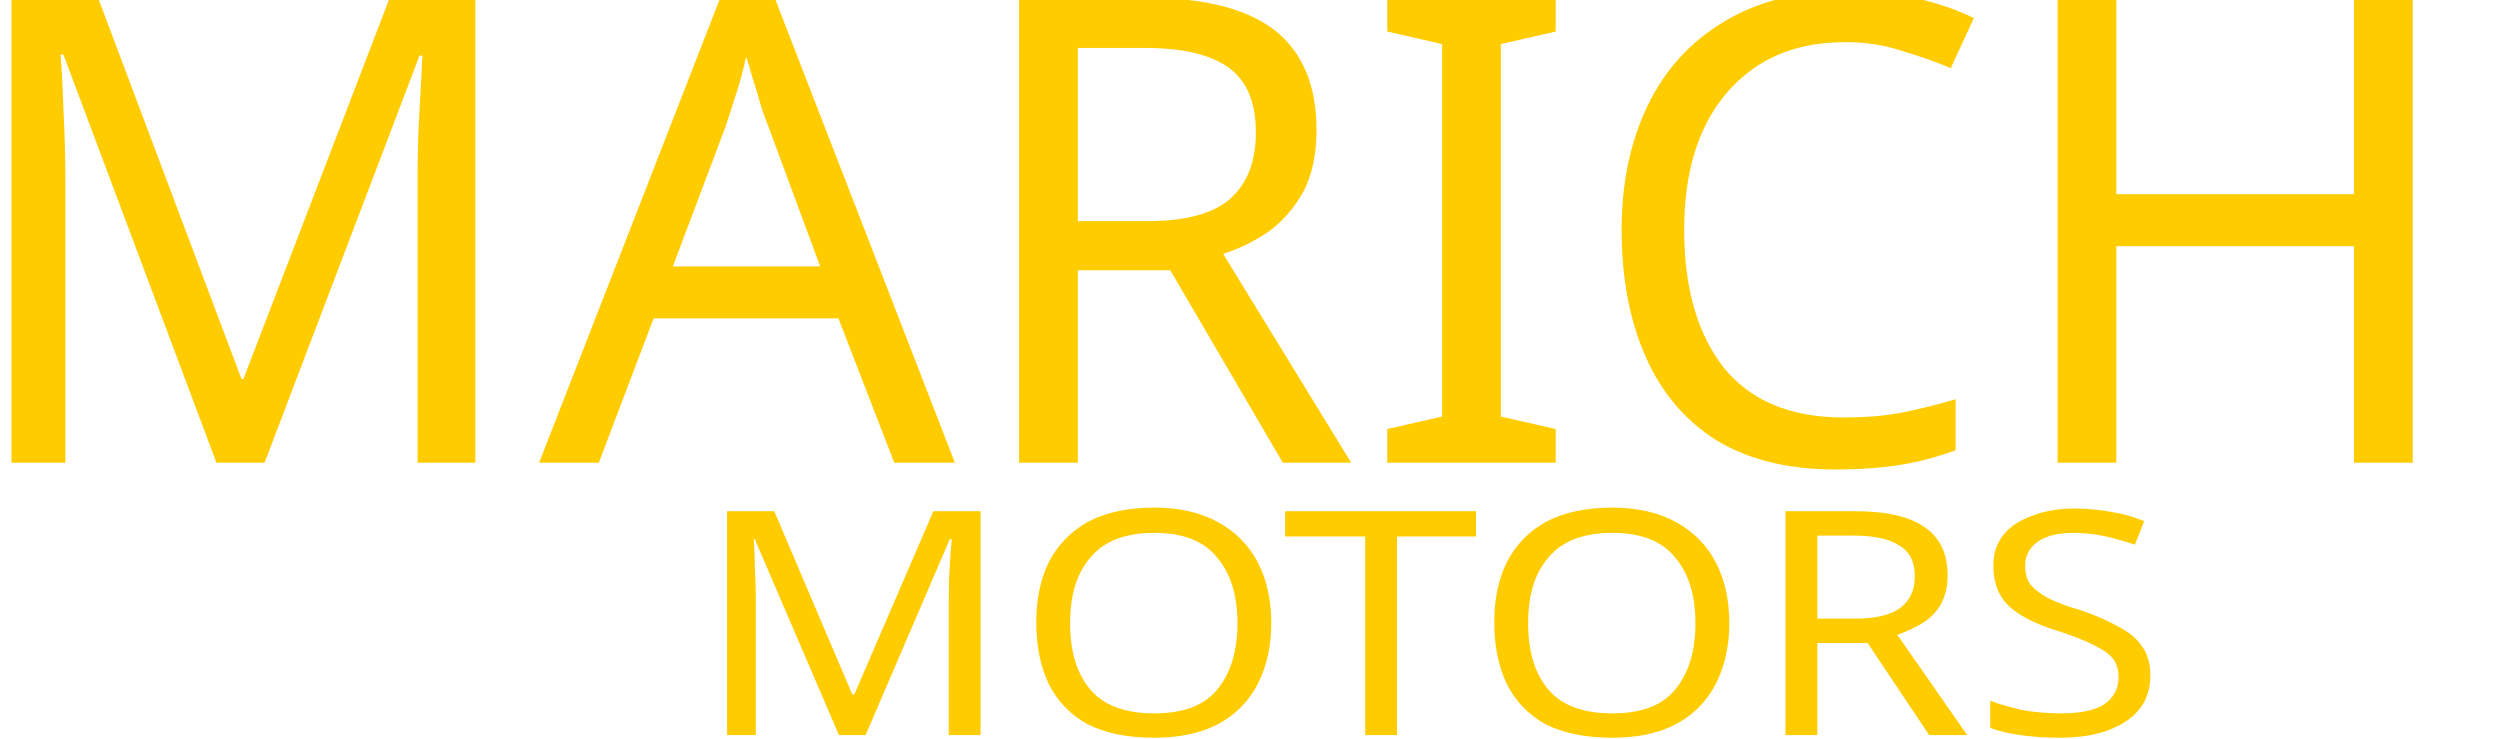
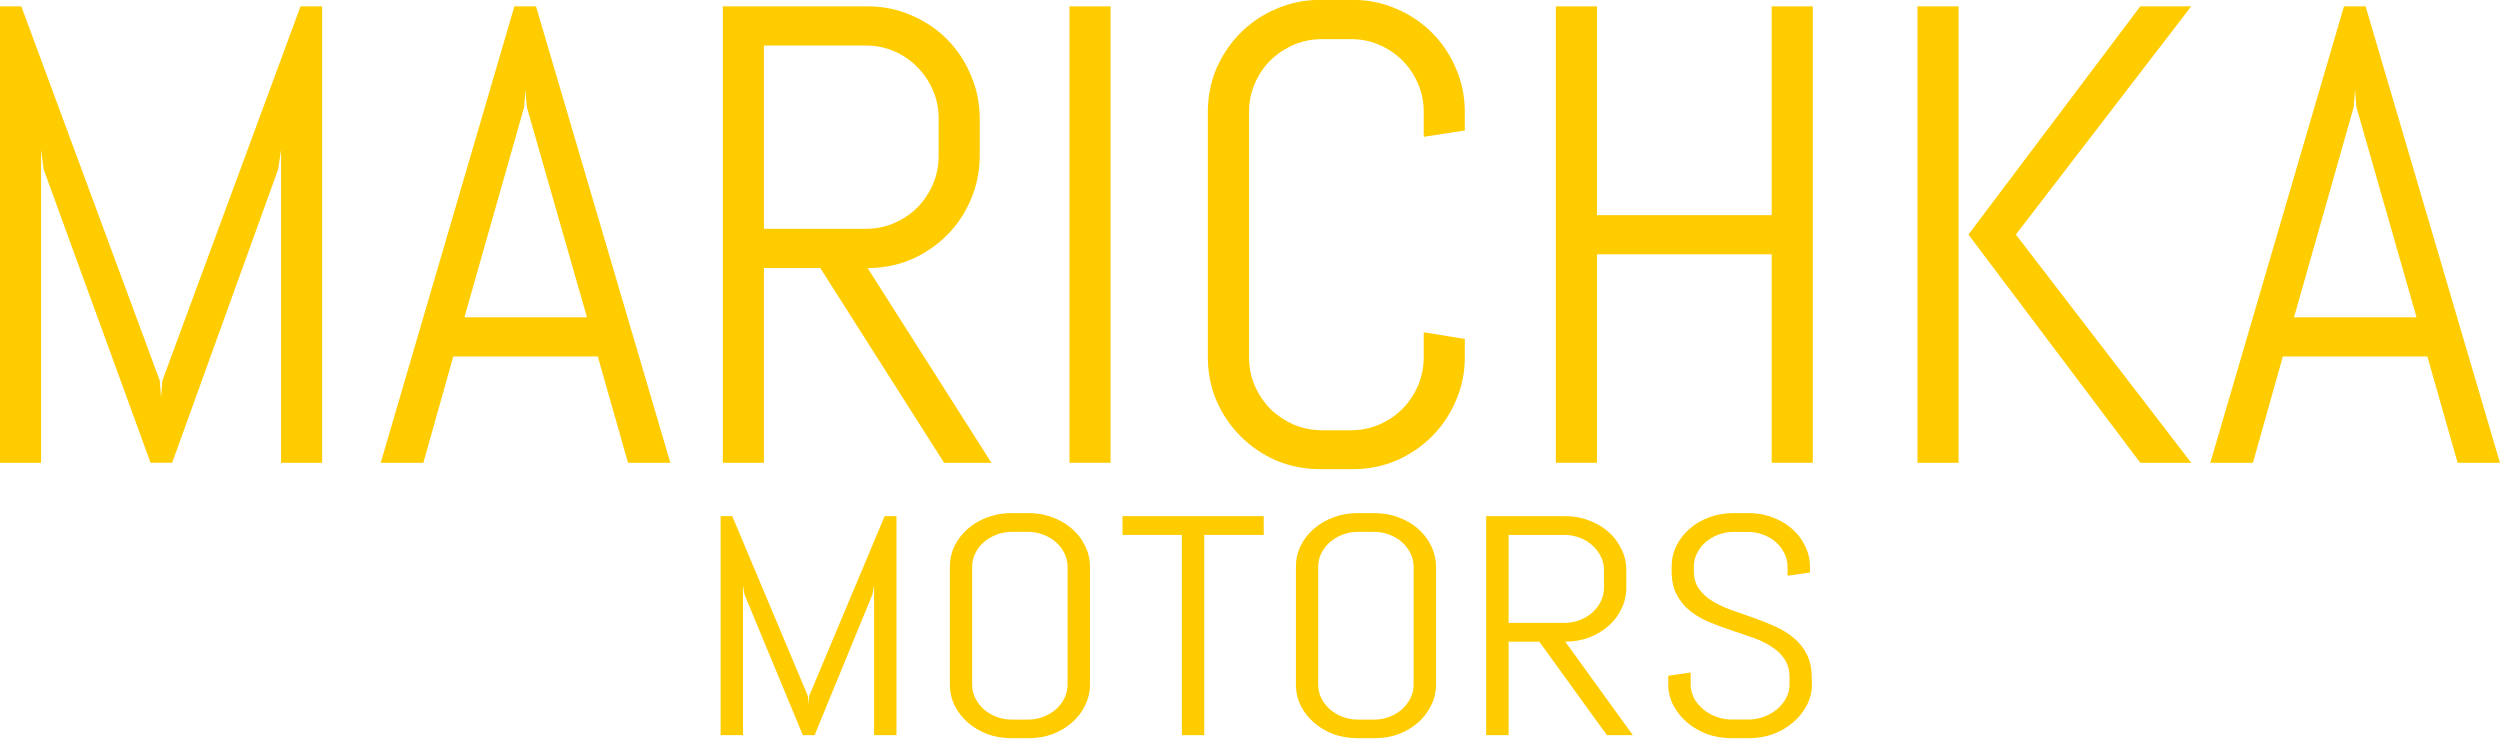
- <svg xmlns="http://www.w3.org/2000/svg" height="11.985mm" viewBox="0 0 40.587 11.985" width="40.587mm">
-   <g font-family="sans-serif" transform="translate(-23.5249 -60.3511)">
-     <text font-size="10.583">
-       <tspan x="22.678" y="67.864">
-         <tspan fill="#fc0" font-family="'Abel [RUS by Daymarius]'">MARICHKA</tspan>
-       </tspan>
-     </text>
-     <text font-size="5.416" stroke-width=".226" transform="scale(1.0664 .93771)" x="32.598" y="77.088">
-       <tspan fill="#fc0" font-family="'Abel [RUS by Daymarius]'" font-size="5.416" stroke-width=".226" x="32.598" y="77.088">MOTORS</tspan>
-     </text>
+ <svg xmlns="http://www.w3.org/2000/svg" height="45.298" viewBox="0 0 40.587 11.985" width="153.4">
+   <g fill="#fc0">
+     <g transform="translate(-23.525 -60.351)">
+       <path d="m28.088 67.864v-5.08l-.047.315-1.721 4.764h-.351l-1.736-4.764-.041-.315v5.08h-.667v-7.41h.346l2.248 6.077.021.274.021-.274 2.243-6.077h.351v7.41z" />
+       <path d="m33.23 66.138h-2.346l-.486 1.726h-.692l2.17-7.41h.351l2.181 7.41h-.687zm-2.165-.636h1.989l-.977-3.416-.021-.274-.021.274z" />
+       <path d="m38.852 67.864-2.01-3.162h-.915v3.162h-.667v-7.41h2.351q.377 0 .708.145.331.14.579.388.248.248.388.584.145.331.145.708v.599q0 .377-.145.713-.14.331-.388.579-.248.248-.579.393-.331.14-.708.14l2.01 3.162zm-.088-5.586q0-.248-.093-.46-.093-.217-.253-.377-.16-.165-.377-.258-.212-.093-.46-.093h-1.654v2.976h1.654q.248 0 .46-.093.217-.093.377-.253.16-.165.253-.377.093-.217.093-.465z" />
+       <path d="m40.888 67.864v-7.41h.667v7.41z" />
+       <path d="m47.306 66.148q0 .377-.145.708-.14.331-.388.579-.248.248-.579.393-.331.14-.708.14h-.527q-.377 0-.713-.14-.331-.145-.579-.393-.248-.248-.393-.579-.14-.331-.14-.708v-3.979q0-.377.14-.708.145-.331.393-.579.248-.248.579-.388.336-.145.713-.145h.527q.377 0 .708.145.331.14.579.388.248.248.388.579.145.331.145.708v.3l-.667.103v-.403q0-.248-.093-.46-.093-.217-.253-.377-.16-.16-.377-.253-.212-.093-.46-.093h-.465q-.248 0-.465.093-.212.093-.377.253-.16.16-.253.377-.093.212-.093.46v3.979q0 .248.093.465.093.212.253.377.165.16.377.253.217.093.465.093h.465q.248 0 .46-.093.217-.093.377-.253.16-.165.253-.377.093-.217.093-.465v-.403l.667.109z" />
+       <path d="m52.288 67.864v-3.385h-2.837v3.385h-.667v-7.41h.667v3.39h2.837v-3.39h.667v7.41z" />
+       <path d="m58.272 67.864-2.79-3.705 2.79-3.705h.827l-2.847 3.705 2.847 3.705zm-3.617 0v-7.41h.667v7.41z" />
+       <path d="m62.933 66.138h-2.346l-.486 1.726h-.692l2.17-7.41h.351l2.181 7.41h-.687zm-2.165-.636h1.989l-.977-3.416-.021-.274-.021.274z" />
+     </g>
+     <g stroke-width=".226" transform="matrix(1.0664 0 0 .93771 -23.525 -60.351)">
+       <path d="m35.367 77.088v-2.6l-.024.161-.881 2.438h-.18l-.889-2.438-.021-.161v2.6h-.341v-3.792h.177l1.15 3.11.011.14.011-.14 1.148-3.11h.18v3.792z" />
+       <path d="m38.654 76.21q0 .193-.074.362-.071.169-.198.296-.127.127-.296.201-.169.071-.362.071h-.27q-.193 0-.365-.071-.169-.074-.296-.201-.127-.127-.201-.296-.071-.169-.071-.362v-2.036q0-.193.071-.362.074-.169.201-.296.127-.127.296-.198.172-.074.365-.074h.27q.193 0 .362.074.169.071.296.198.127.127.198.296.074.169.074.362zm-.341-2.036q0-.127-.048-.235-.048-.111-.13-.193-.082-.082-.193-.13-.108-.048-.235-.048h-.238q-.127 0-.238.048-.108.048-.193.13-.082.082-.13.193-.048.108-.048.235v2.036q0 .127.048.238.048.108.13.193.085.082.193.13.111.048.238.048h.238q.127 0 .235-.048.111-.048.193-.13.082-.085.13-.193.048-.111.048-.238z" />
+       <path d="m40.394 73.621v3.467h-.341v-3.467h-.904v-.325h2.15v.325z" />
+       <path d="m43.922 76.21q0 .193-.074.362-.071.169-.198.296-.127.127-.296.201-.169.071-.362.071h-.27q-.193 0-.365-.071-.169-.074-.296-.201-.127-.127-.201-.296-.071-.169-.071-.362v-2.036q0-.193.071-.362.074-.169.201-.296.127-.127.296-.198.172-.074.365-.074h.27q.193 0 .362.074.169.071.296.198.127.127.198.296.074.169.074.362zm-.341-2.036q0-.127-.048-.235-.048-.111-.13-.193-.082-.082-.193-.13-.108-.048-.235-.048h-.238q-.127 0-.238.048-.108.048-.193.13-.082.082-.13.193-.048.108-.048.235v2.036q0 .127.048.238.048.108.13.193.085.082.193.13.111.048.238.048h.238q.127 0 .235-.048.111-.048.193-.13.082-.085.13-.193.048-.111.048-.238z" />
+       <path d="m46.524 77.088-1.029-1.618h-.468v1.618h-.341v-3.792h1.203q.193 0 .362.074.169.071.296.198.127.127.198.299.074.169.074.362v.307q0 .193-.074.365-.071.169-.198.296-.127.127-.296.201-.169.071-.362.071l1.029 1.618zm-.045-2.859q0-.127-.048-.235-.048-.111-.13-.193-.082-.085-.193-.132-.108-.048-.235-.048h-.846v1.523h.846q.127 0 .235-.048.111-.048.193-.13.082-.085.13-.193.048-.111.048-.238z" />
+       <path d="m49.645 76.21q0 .193-.079.362-.077.169-.209.296-.13.127-.304.201-.172.071-.365.071h-.272q-.193 0-.368-.071-.172-.074-.304-.201-.13-.127-.209-.296-.077-.169-.077-.362v-.151l.341-.056v.206q0 .127.05.238.053.108.14.193.087.082.201.13.116.048.243.048h.238q.127 0 .241-.048.114-.048.201-.13.087-.085.138-.193.053-.111.053-.238v-.114q0-.196-.077-.325-.077-.13-.204-.219-.127-.093-.288-.156-.159-.063-.328-.127-.169-.063-.331-.14-.159-.077-.286-.19-.127-.116-.204-.283-.077-.167-.077-.41v-.071q0-.193.071-.362.074-.169.201-.296.127-.127.296-.198.172-.074.365-.074h.243q.193 0 .362.074.169.071.296.198.127.127.198.296.074.169.074.362v.098l-.341.056v-.153q0-.127-.048-.235-.048-.111-.13-.193-.082-.082-.193-.13-.108-.048-.235-.048h-.212q-.127 0-.238.048-.108.048-.193.13-.082.082-.13.193-.048.108-.048.235v.071q0 .182.077.307.077.124.204.214.127.087.286.153.161.063.331.132.169.066.328.148.161.079.288.198.127.116.204.286.077.169.077.413z" />
+     </g>
  </g>
</svg>
